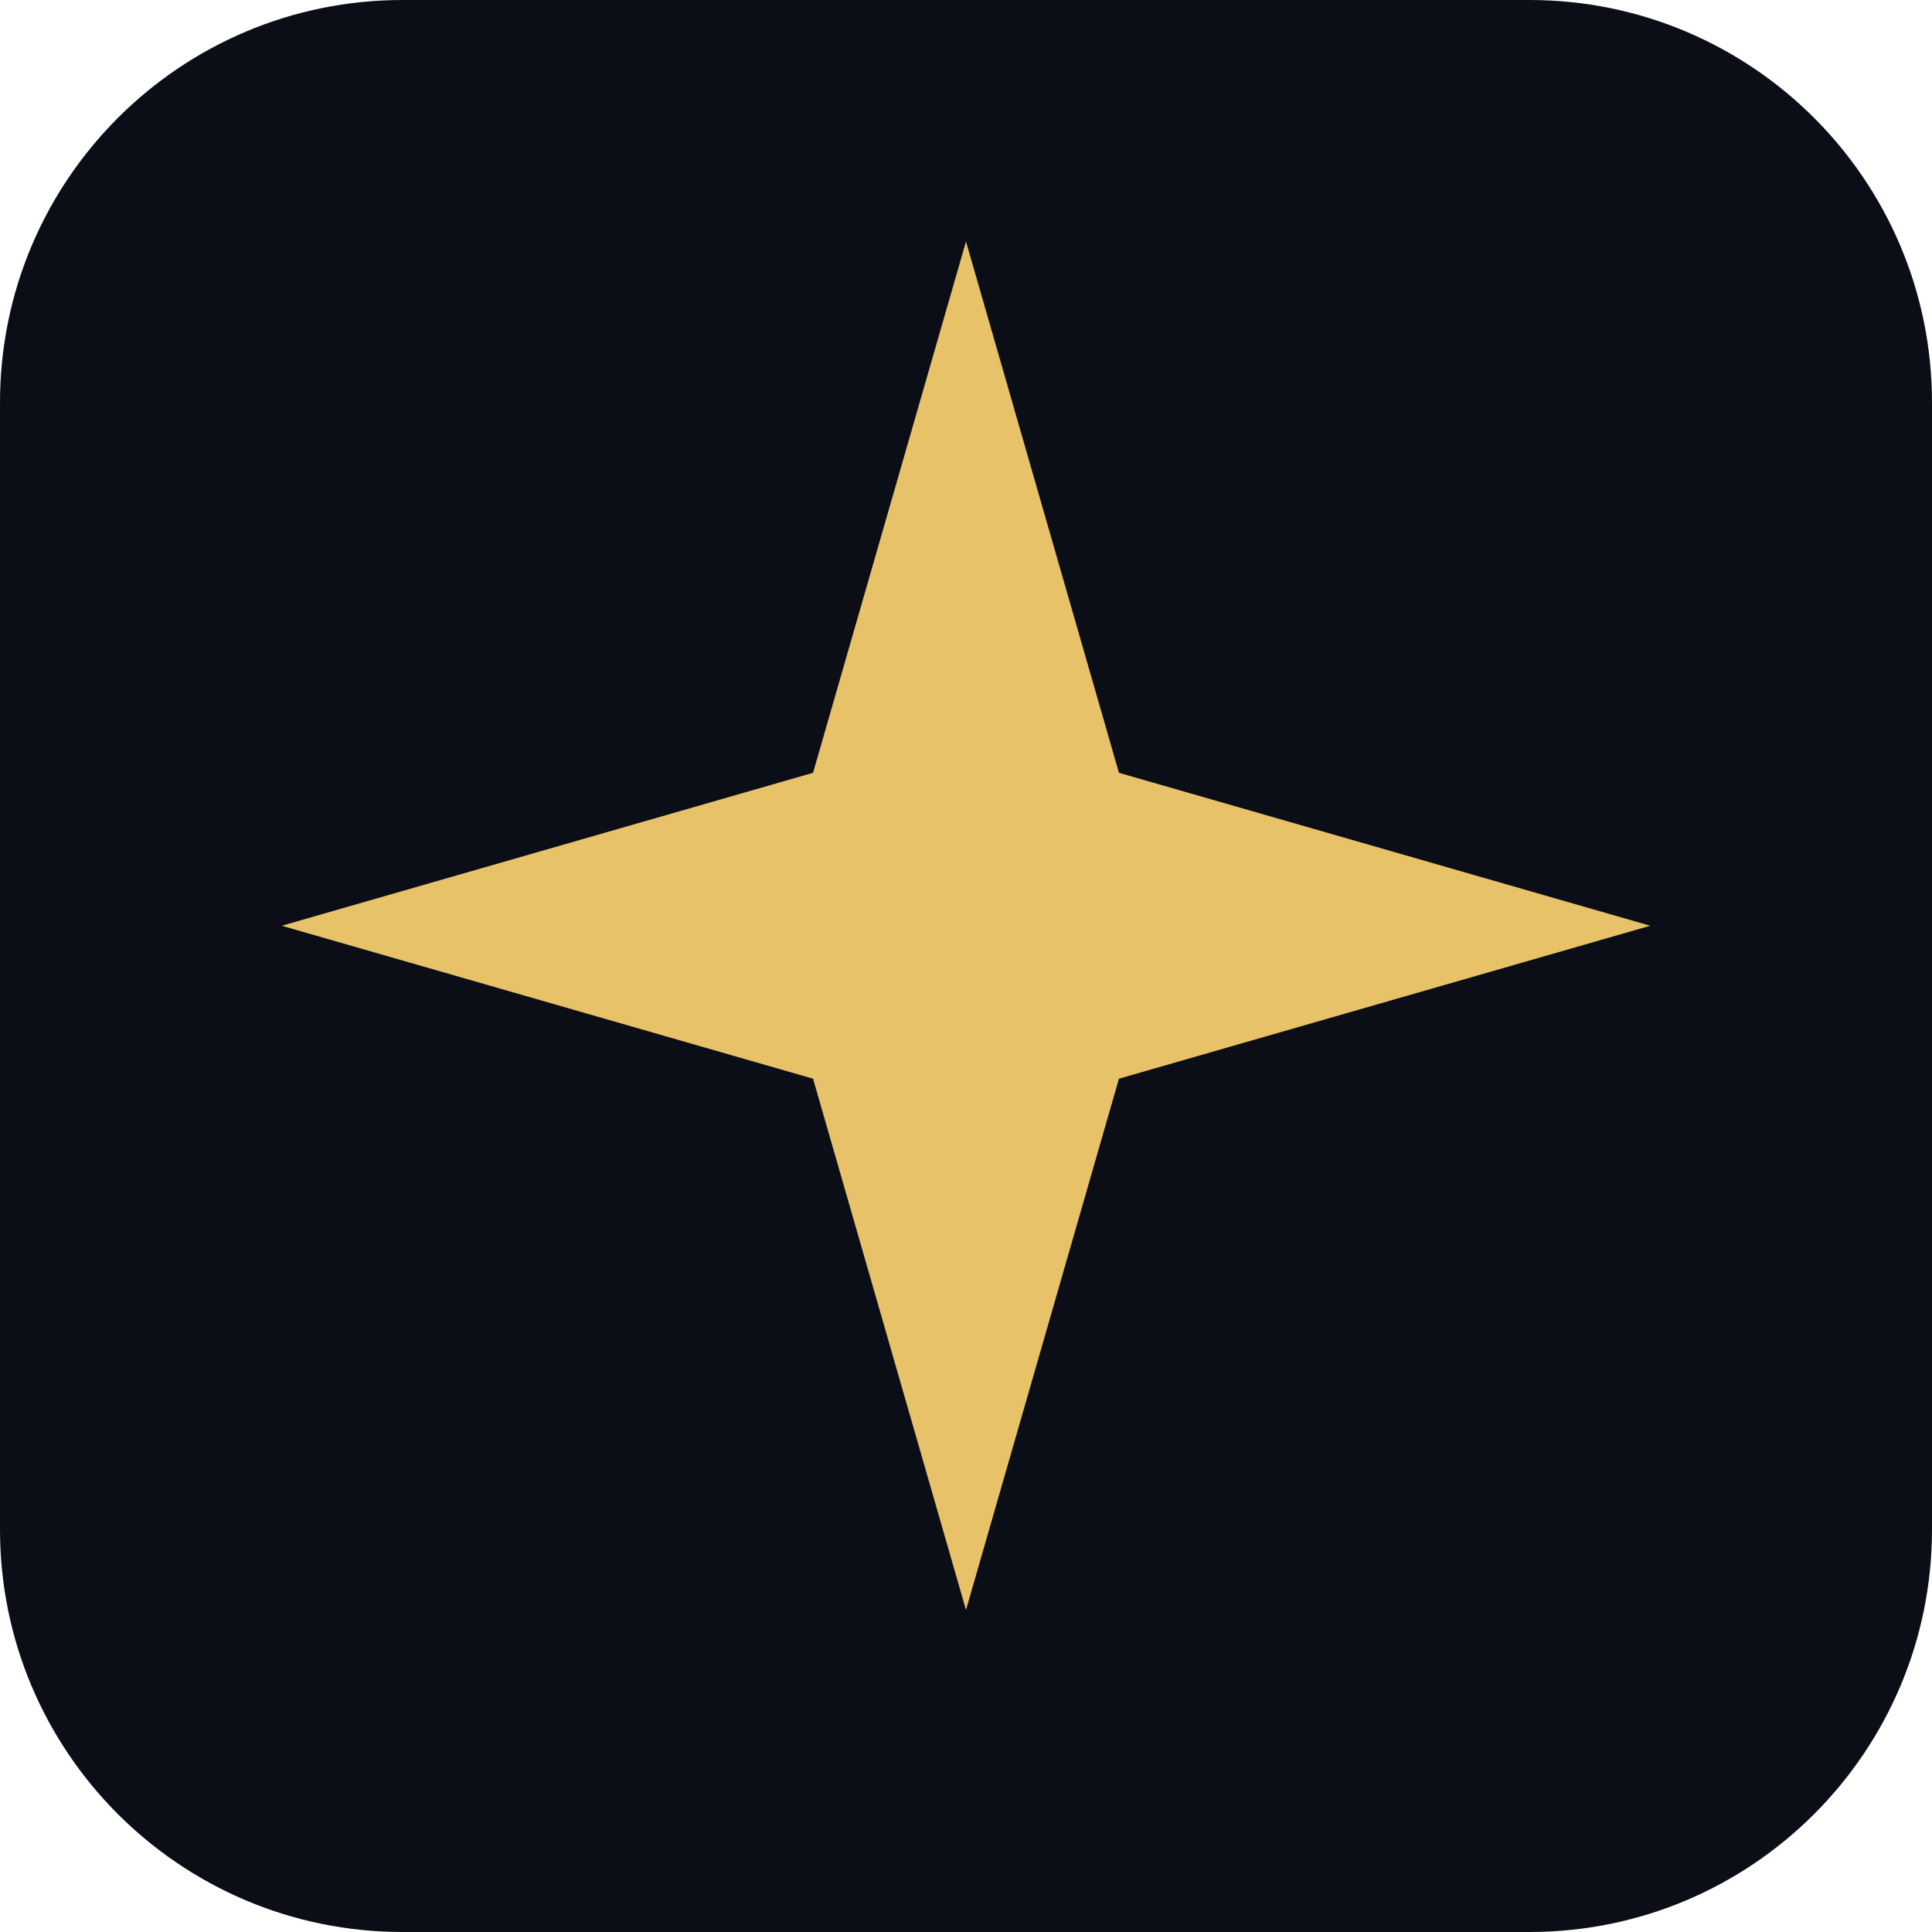
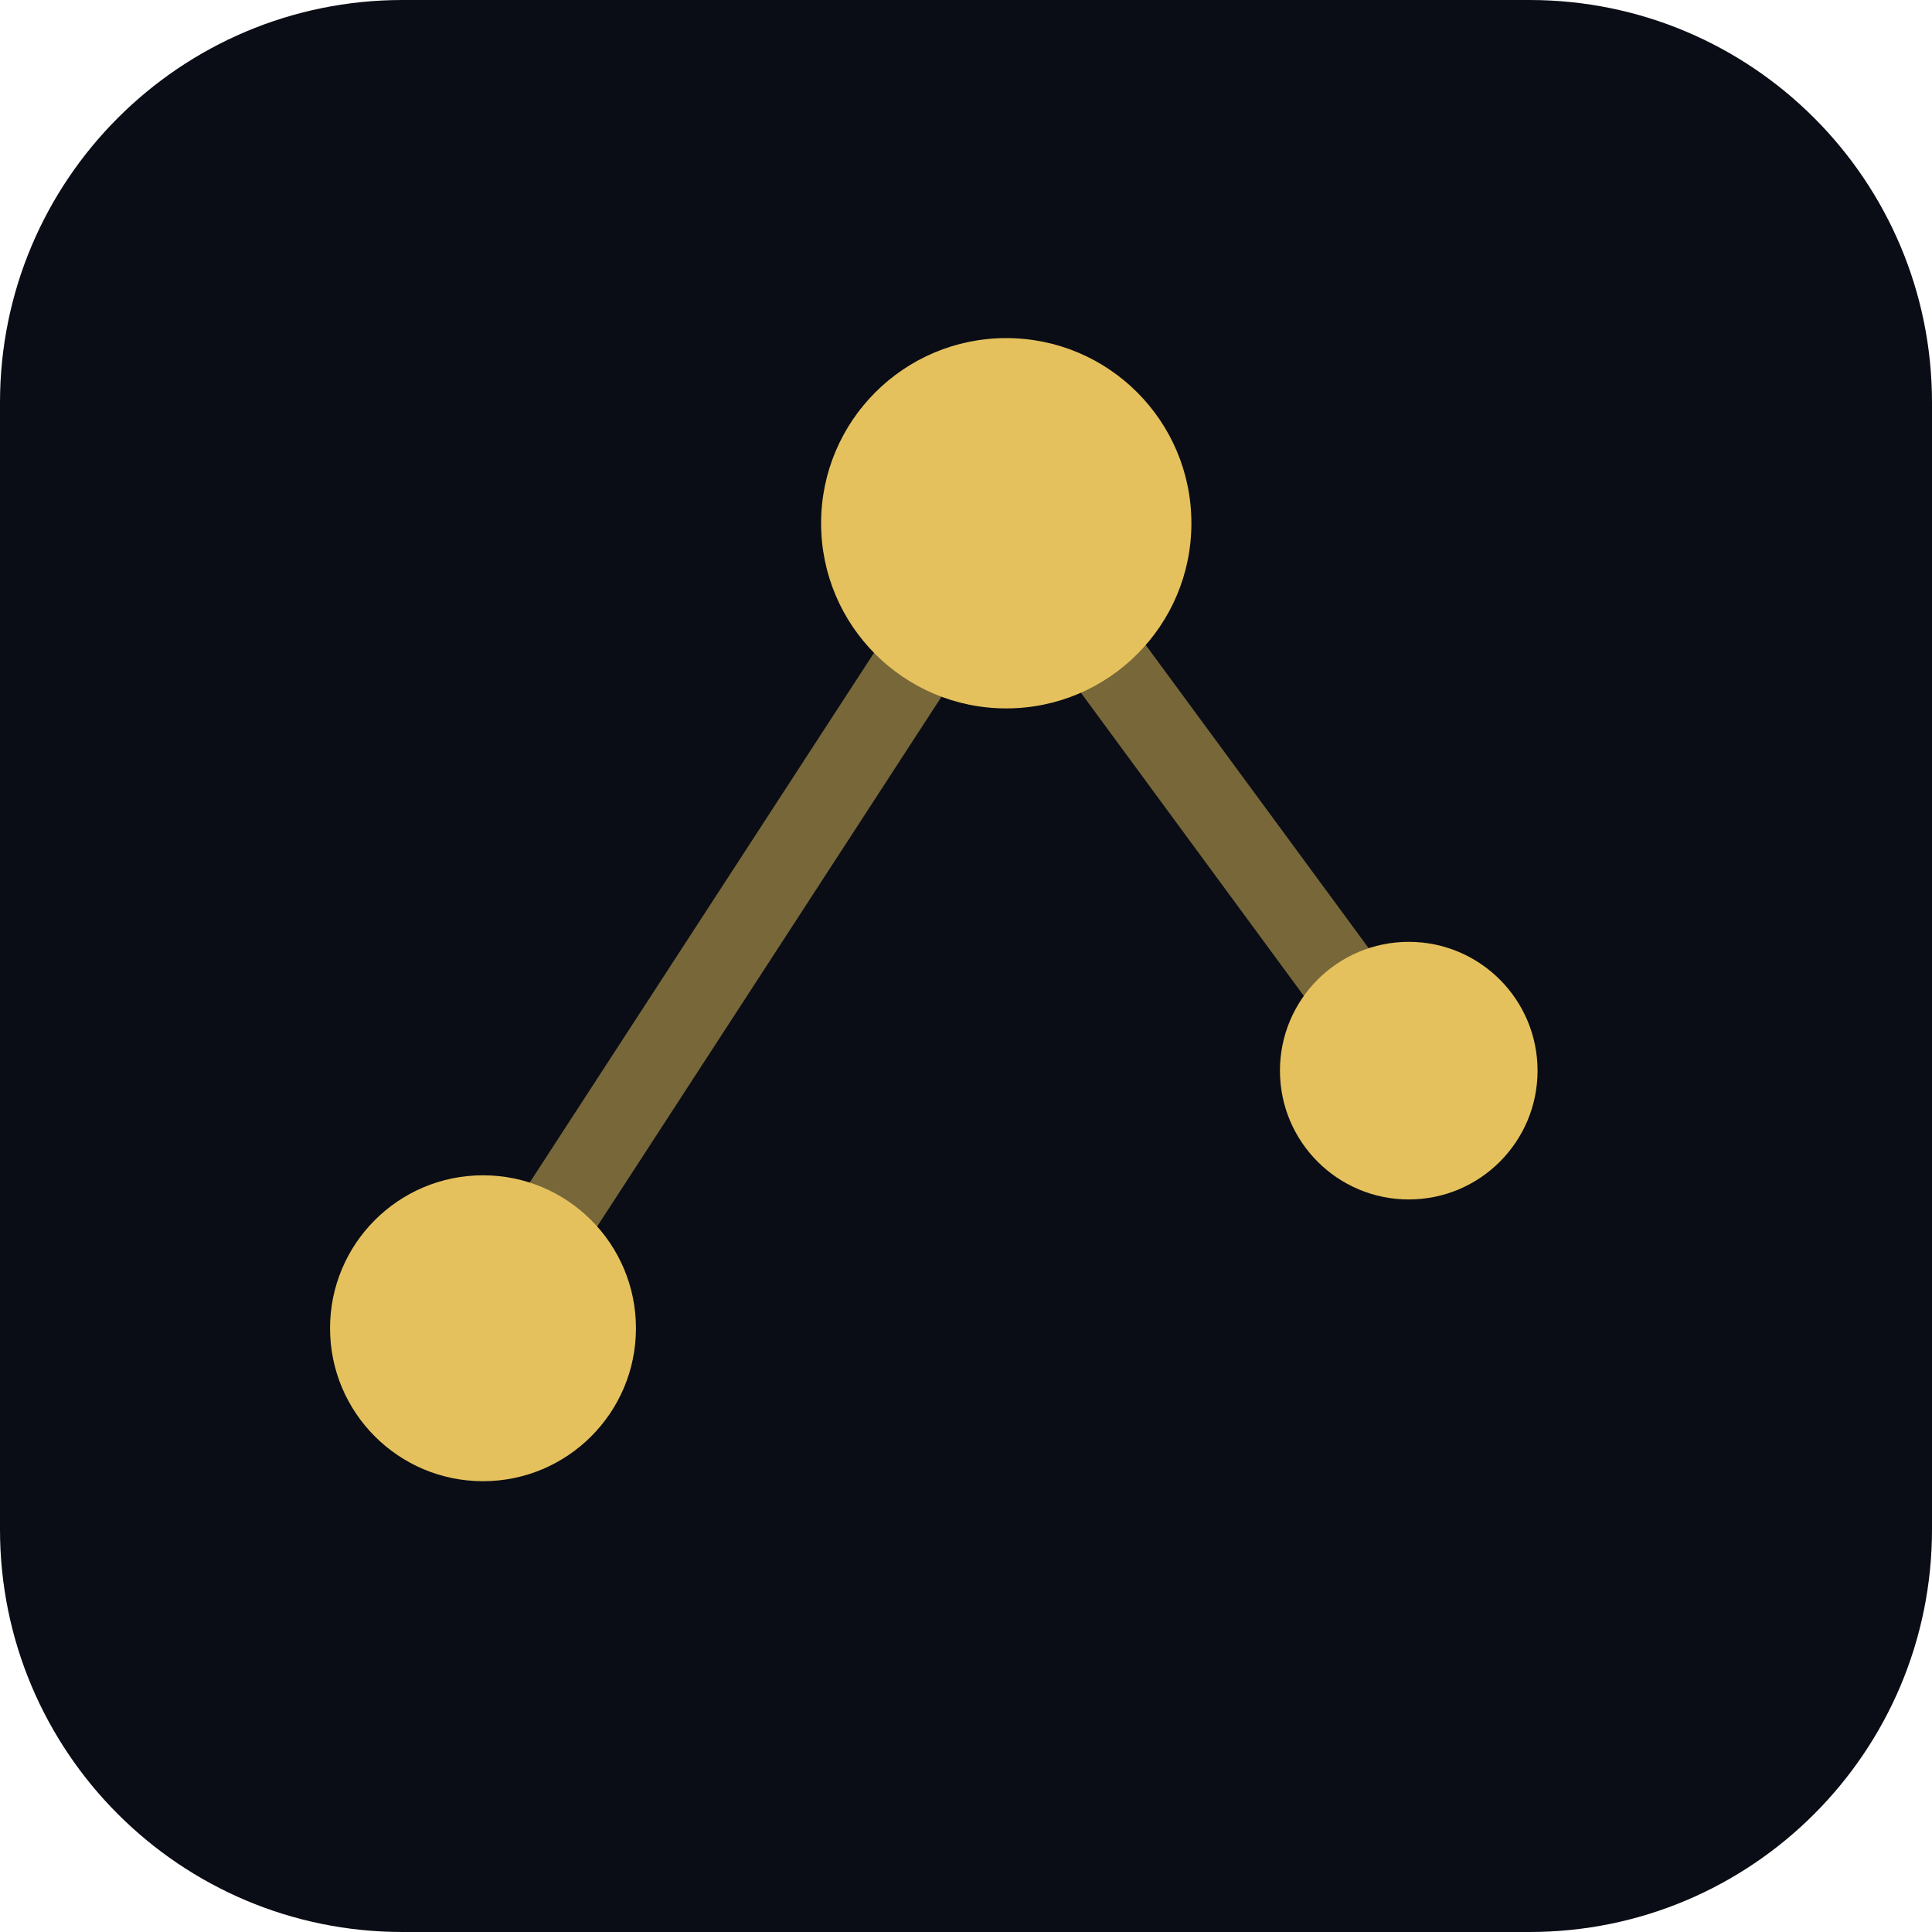
<svg xmlns="http://www.w3.org/2000/svg" viewBox="0 0 24 24">
-   <rect width="24" height="24" rx="5" fill="#0b0e17" />
-   <path fill="#e8c268" d="M12 3l1.9 6.6L20.5 11.5l-6.6 1.9L12 20l-1.9-6.6L3.5 11.5l6.6-1.9z" />
+   <rect width="24" height="24" rx="5" fill="#0a0d15" />
+   <path d="M6 16.5L12.5 6.5l5 6.8" stroke="#e5c15d" stroke-width="1" opacity="0.5" fill="none" />
+   <circle cx="6" cy="16.5" r="1.9" fill="#e5c15d" />
+   <circle cx="12.5" cy="6.5" r="2.3" fill="#e5c15d" />
+   <circle cx="17.5" cy="13.3" r="1.6" fill="#e5c15d" />
</svg>
